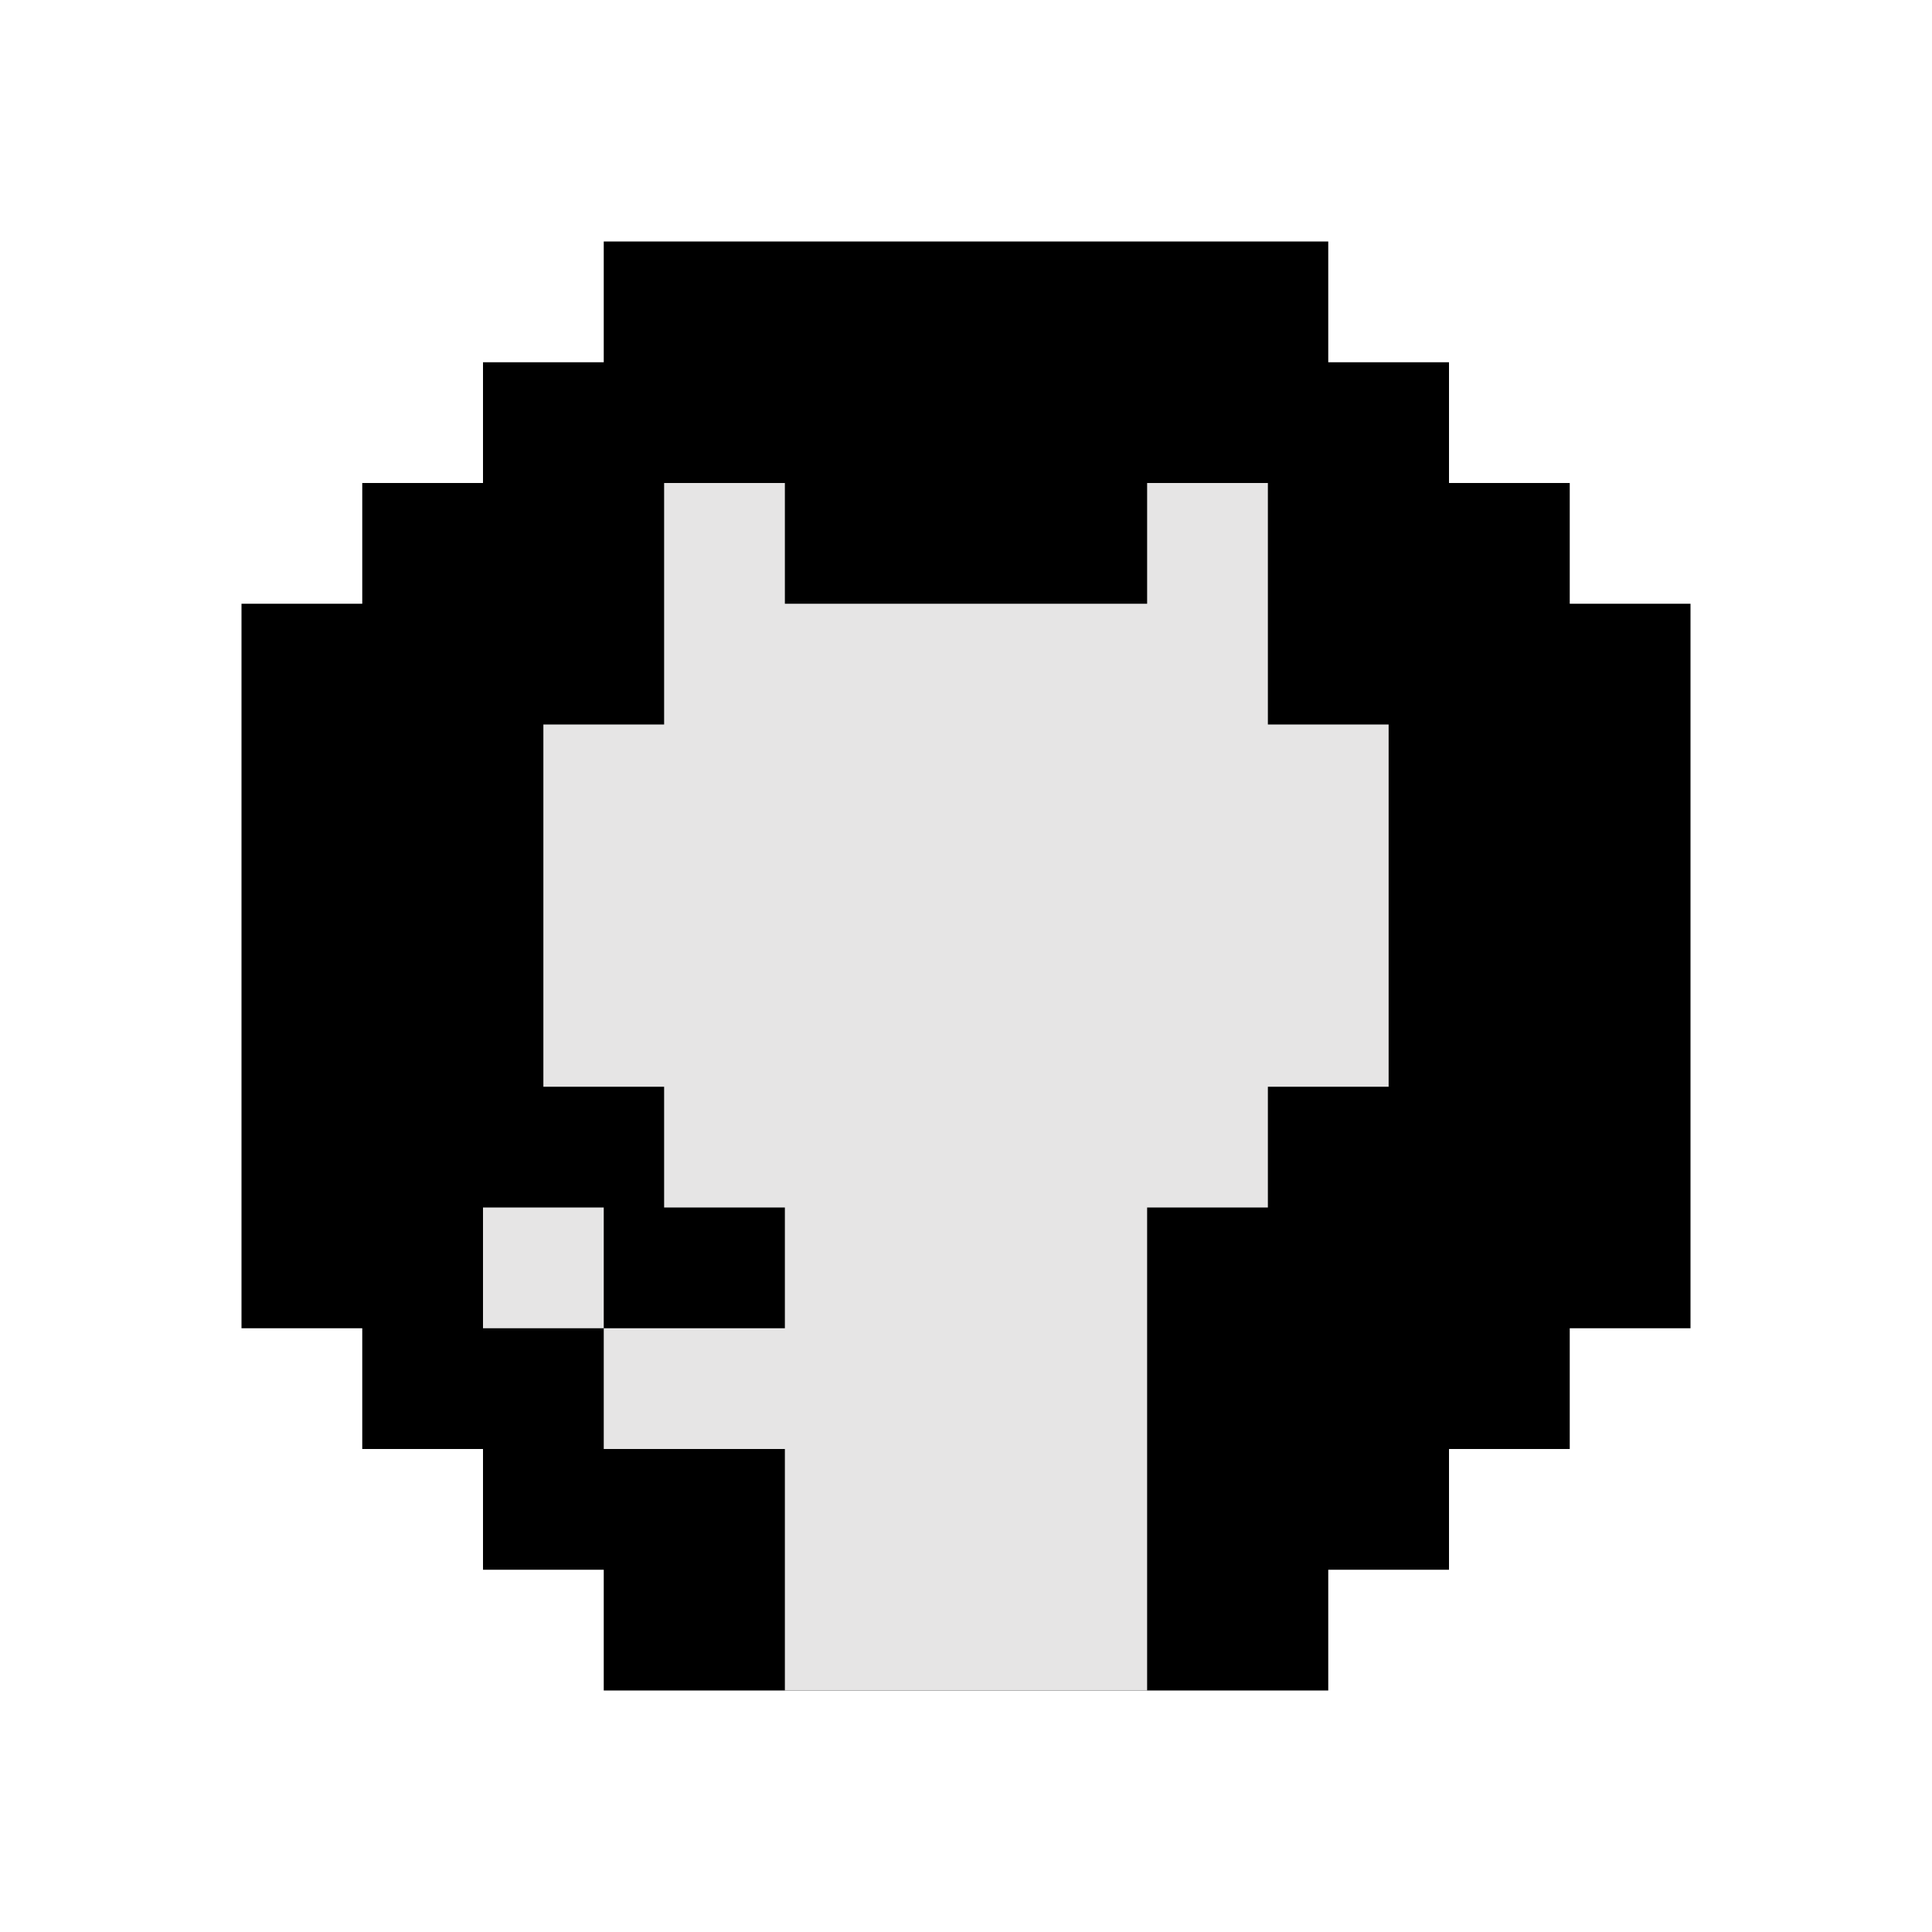
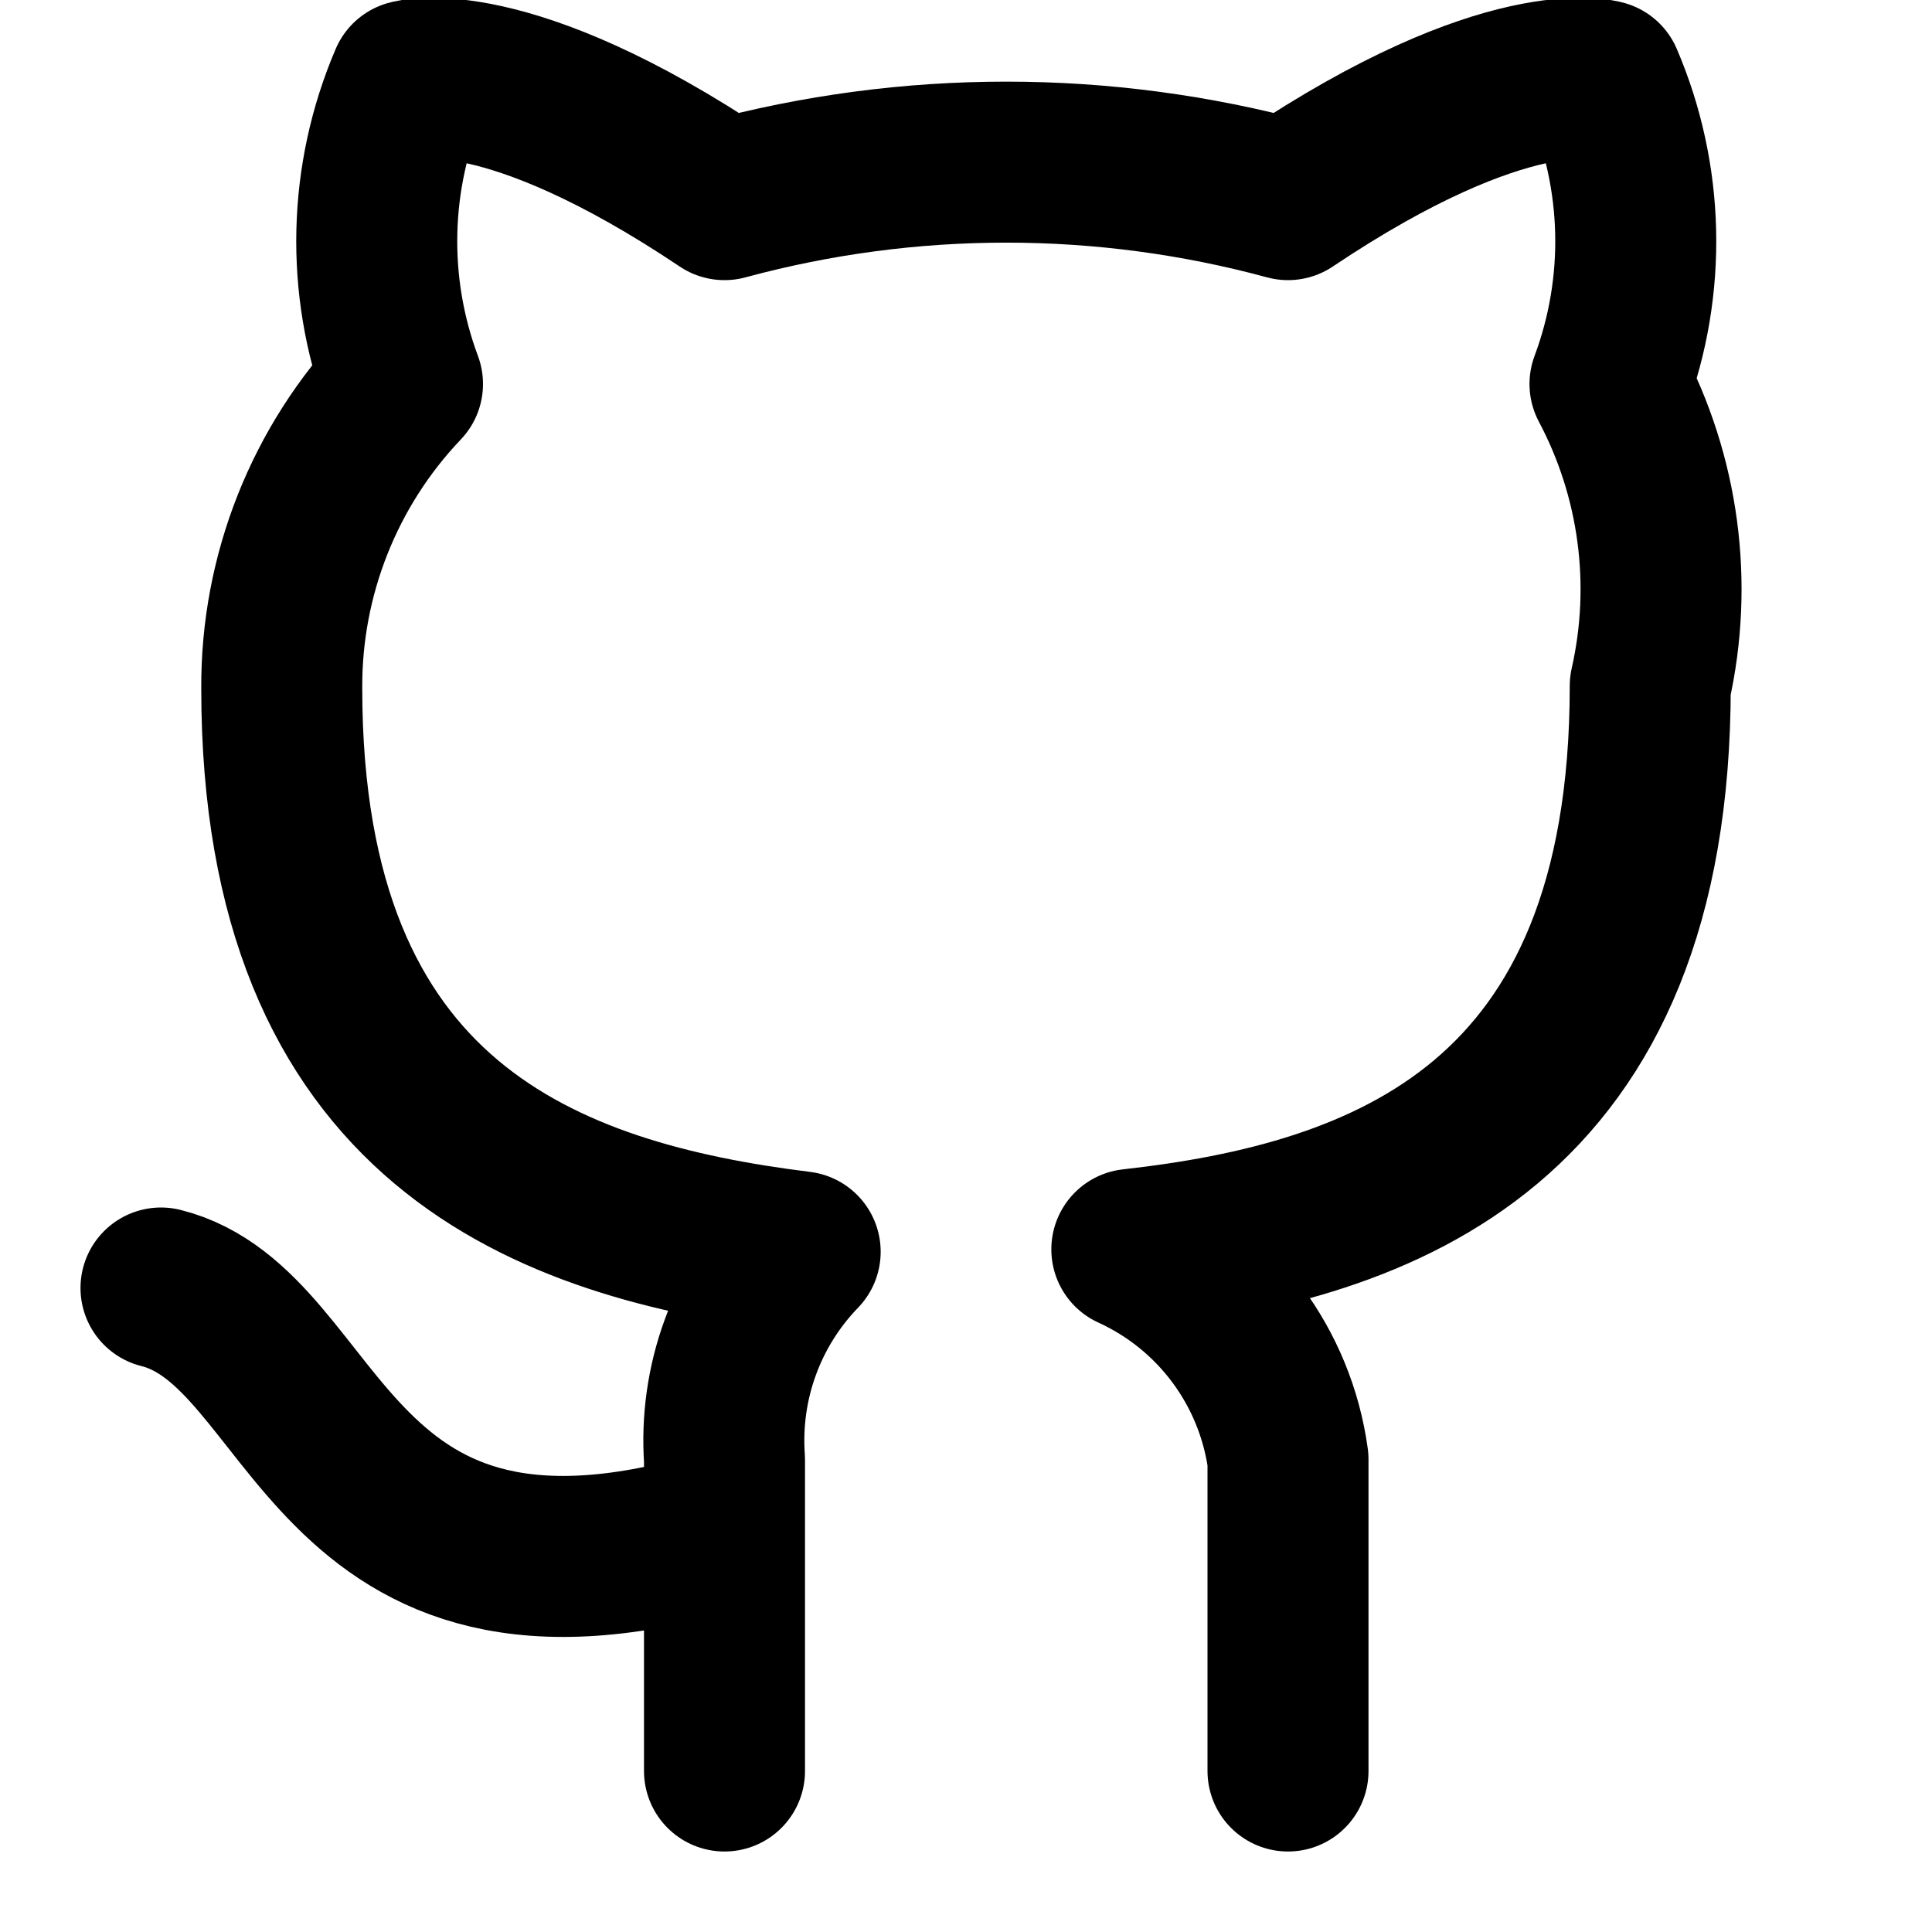
- <svg xmlns="http://www.w3.org/2000/svg" viewBox="0,0,256,256" width="256px" height="256px" fill-rule="nonzero">
-   <g fill="none" fill-rule="nonzero" stroke="none" stroke-width="1" stroke-linecap="butt" stroke-linejoin="miter" stroke-miterlimit="10" stroke-dasharray="" stroke-dashoffset="0" font-family="none" font-weight="none" font-size="none" text-anchor="none" style="mix-blend-mode: normal">
-     <g transform="scale(8,8)">
-       <path d="M4,22v-12h2v-2h2v-2h2v-2h12v2h2v2h2v2h2v12h-2v2h-2v2h-2v2h-12v-2h-2v-2h-2v-2z" fill="#000000" />
-       <path d="M23,12h-2v-4h-2v2h-6v-2h-2v4h-2v6h2v2h2v2h-3v2h3v4h6v-8h2v-2h2z" fill="#e6e5e5" />
-       <rect x="8" y="20" width="2" height="2" fill="#e6e5e5" />
-     </g>
-   </g>
+ <svg xmlns="http://www.w3.org/2000/svg" viewBox="0 0 24 24" width="24" height="24" fill="none" stroke="currentColor" stroke-width="2" stroke-linecap="round" stroke-linejoin="round">
+   <path d="M9 19c-5 1.5-5-2.5-7-3m14 6v-3.87a3.37 3.37 0 0 0-1.94-2.61c3.14-.35 6.44-1.54 6.44-7A5.44 5.44 0 0 0 20 4.77 5.07 5.07 0 0 0 19.91 1S18.73.65 16 2.48a13.38 13.38 0 0 0-7 0C6.27.65 5.09 1 5.09 1A5.07 5.07 0 0 0 5 4.77a5.44 5.44 0 0 0-1.5 3.78c0 5.42 3.3 6.61 6.44 7A3.37 3.37 0 0 0 9 18.13V22" />
</svg>
